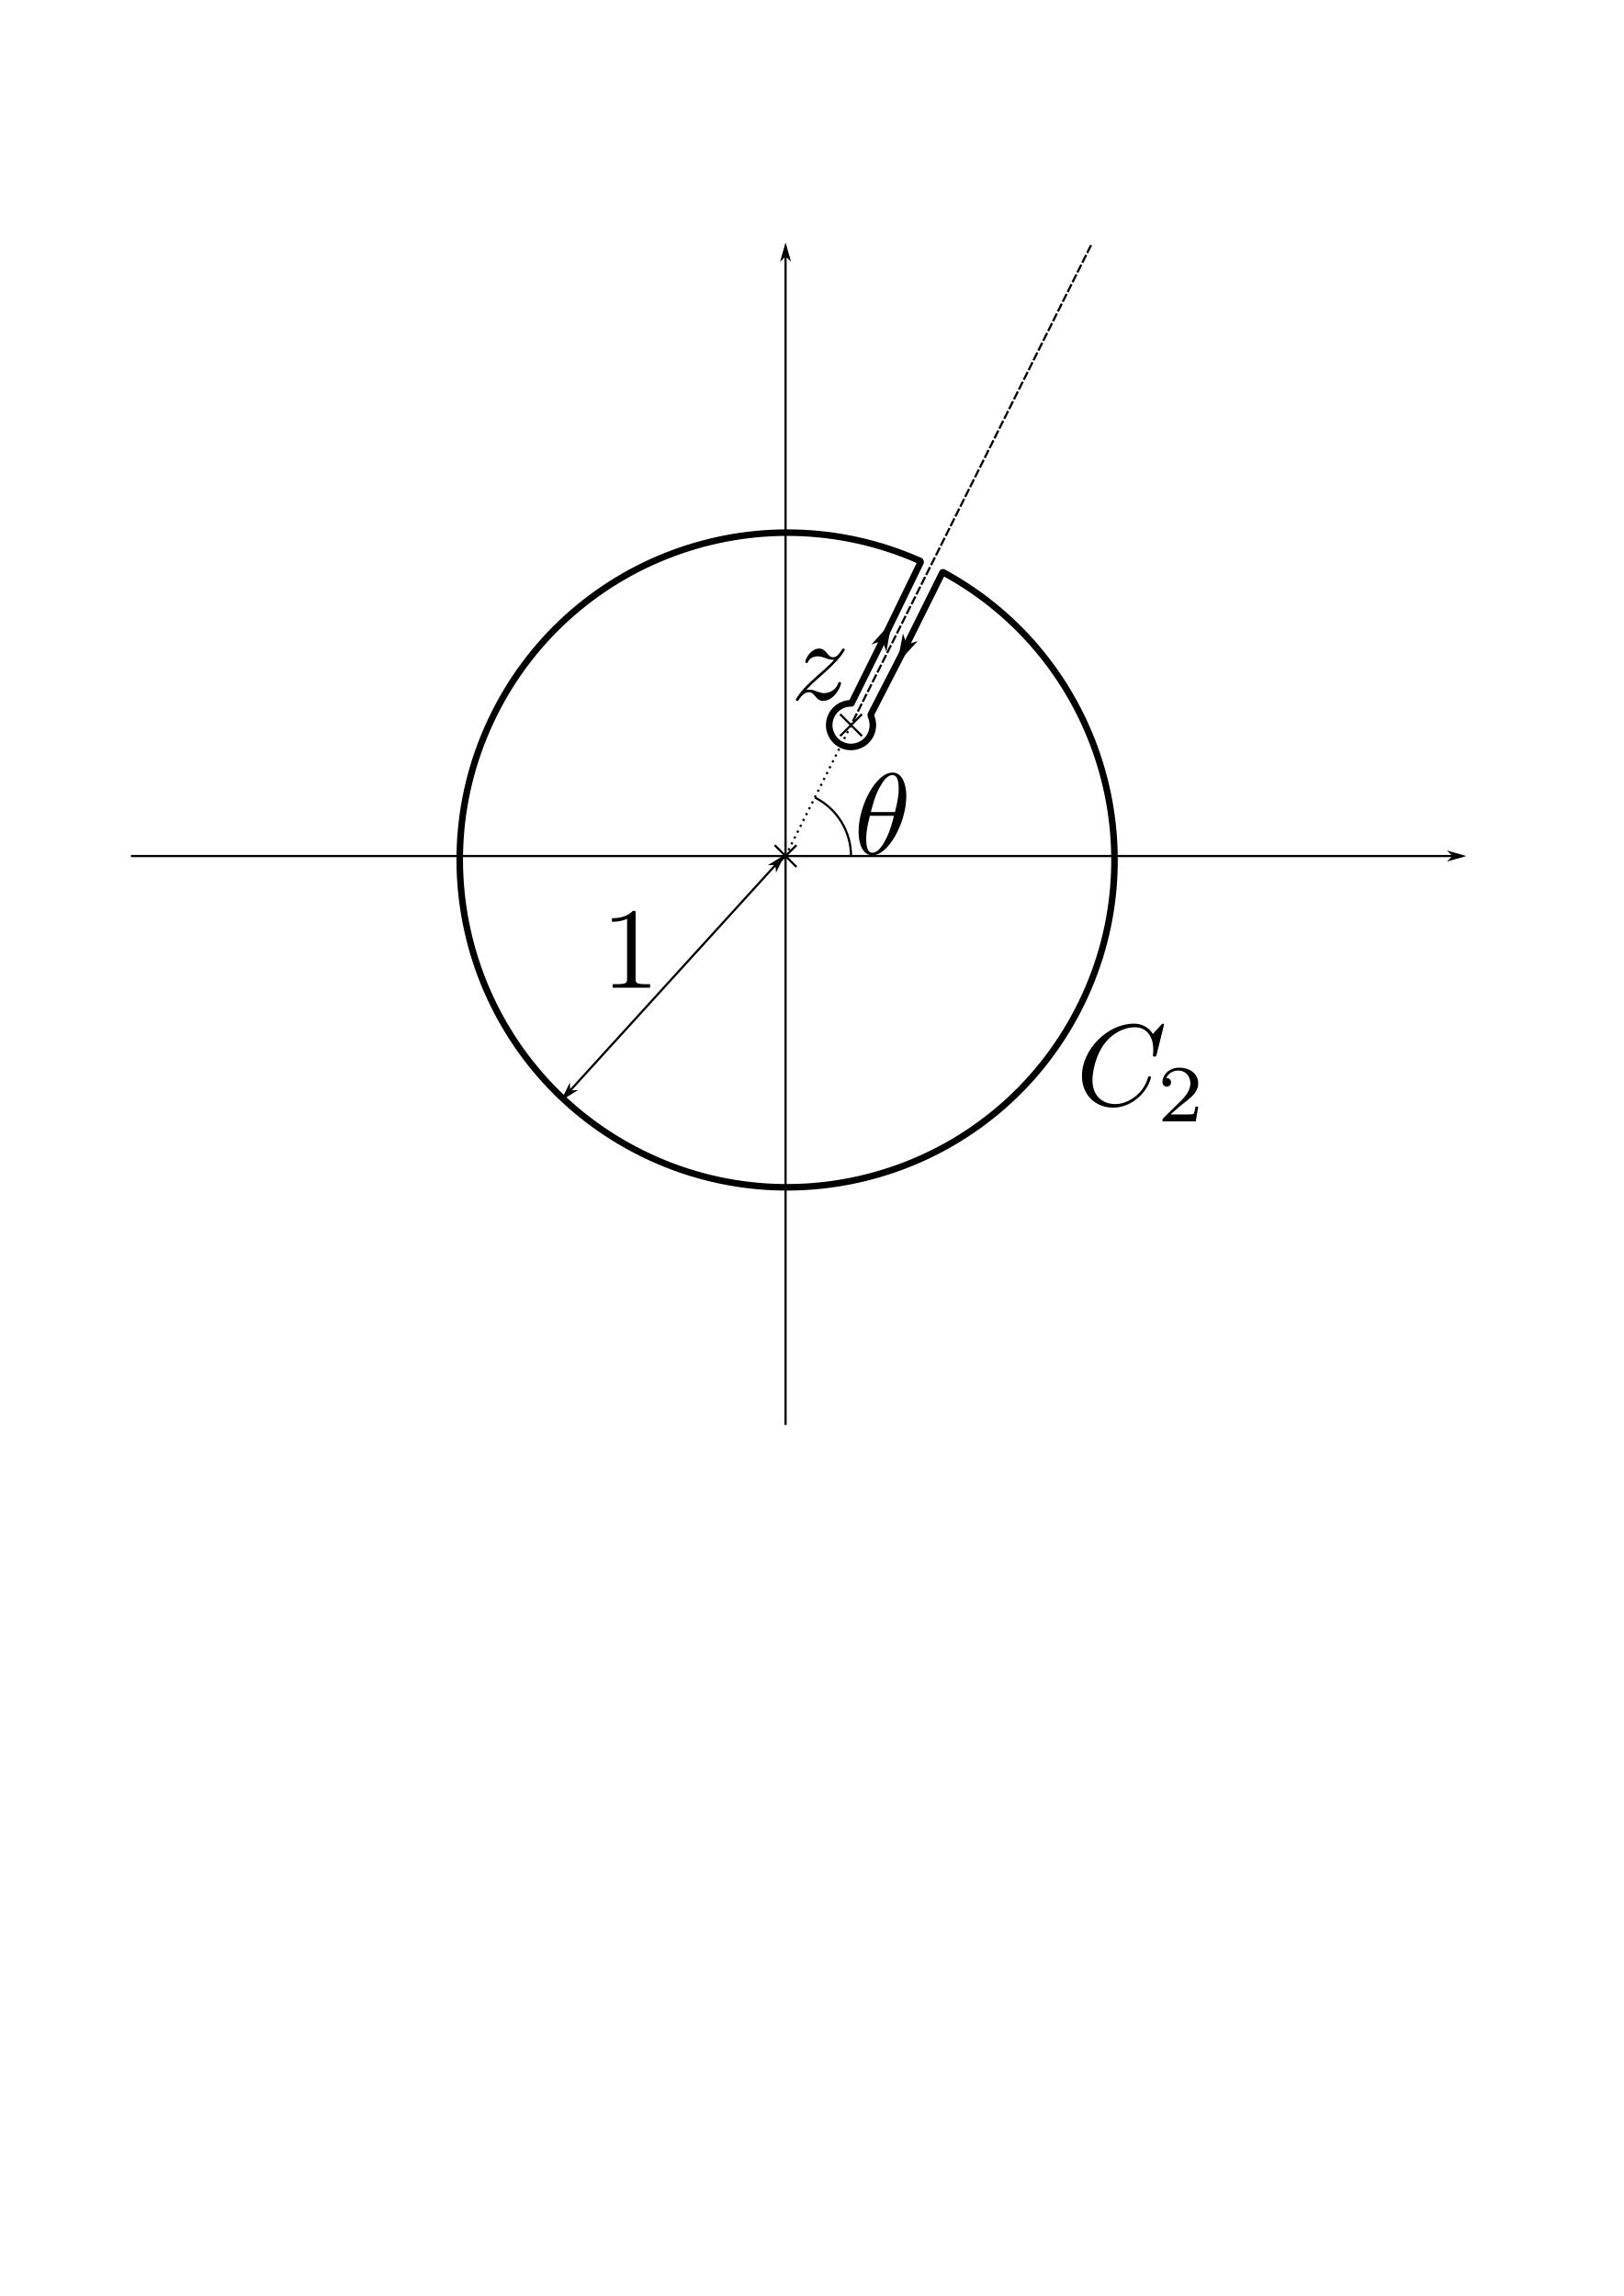
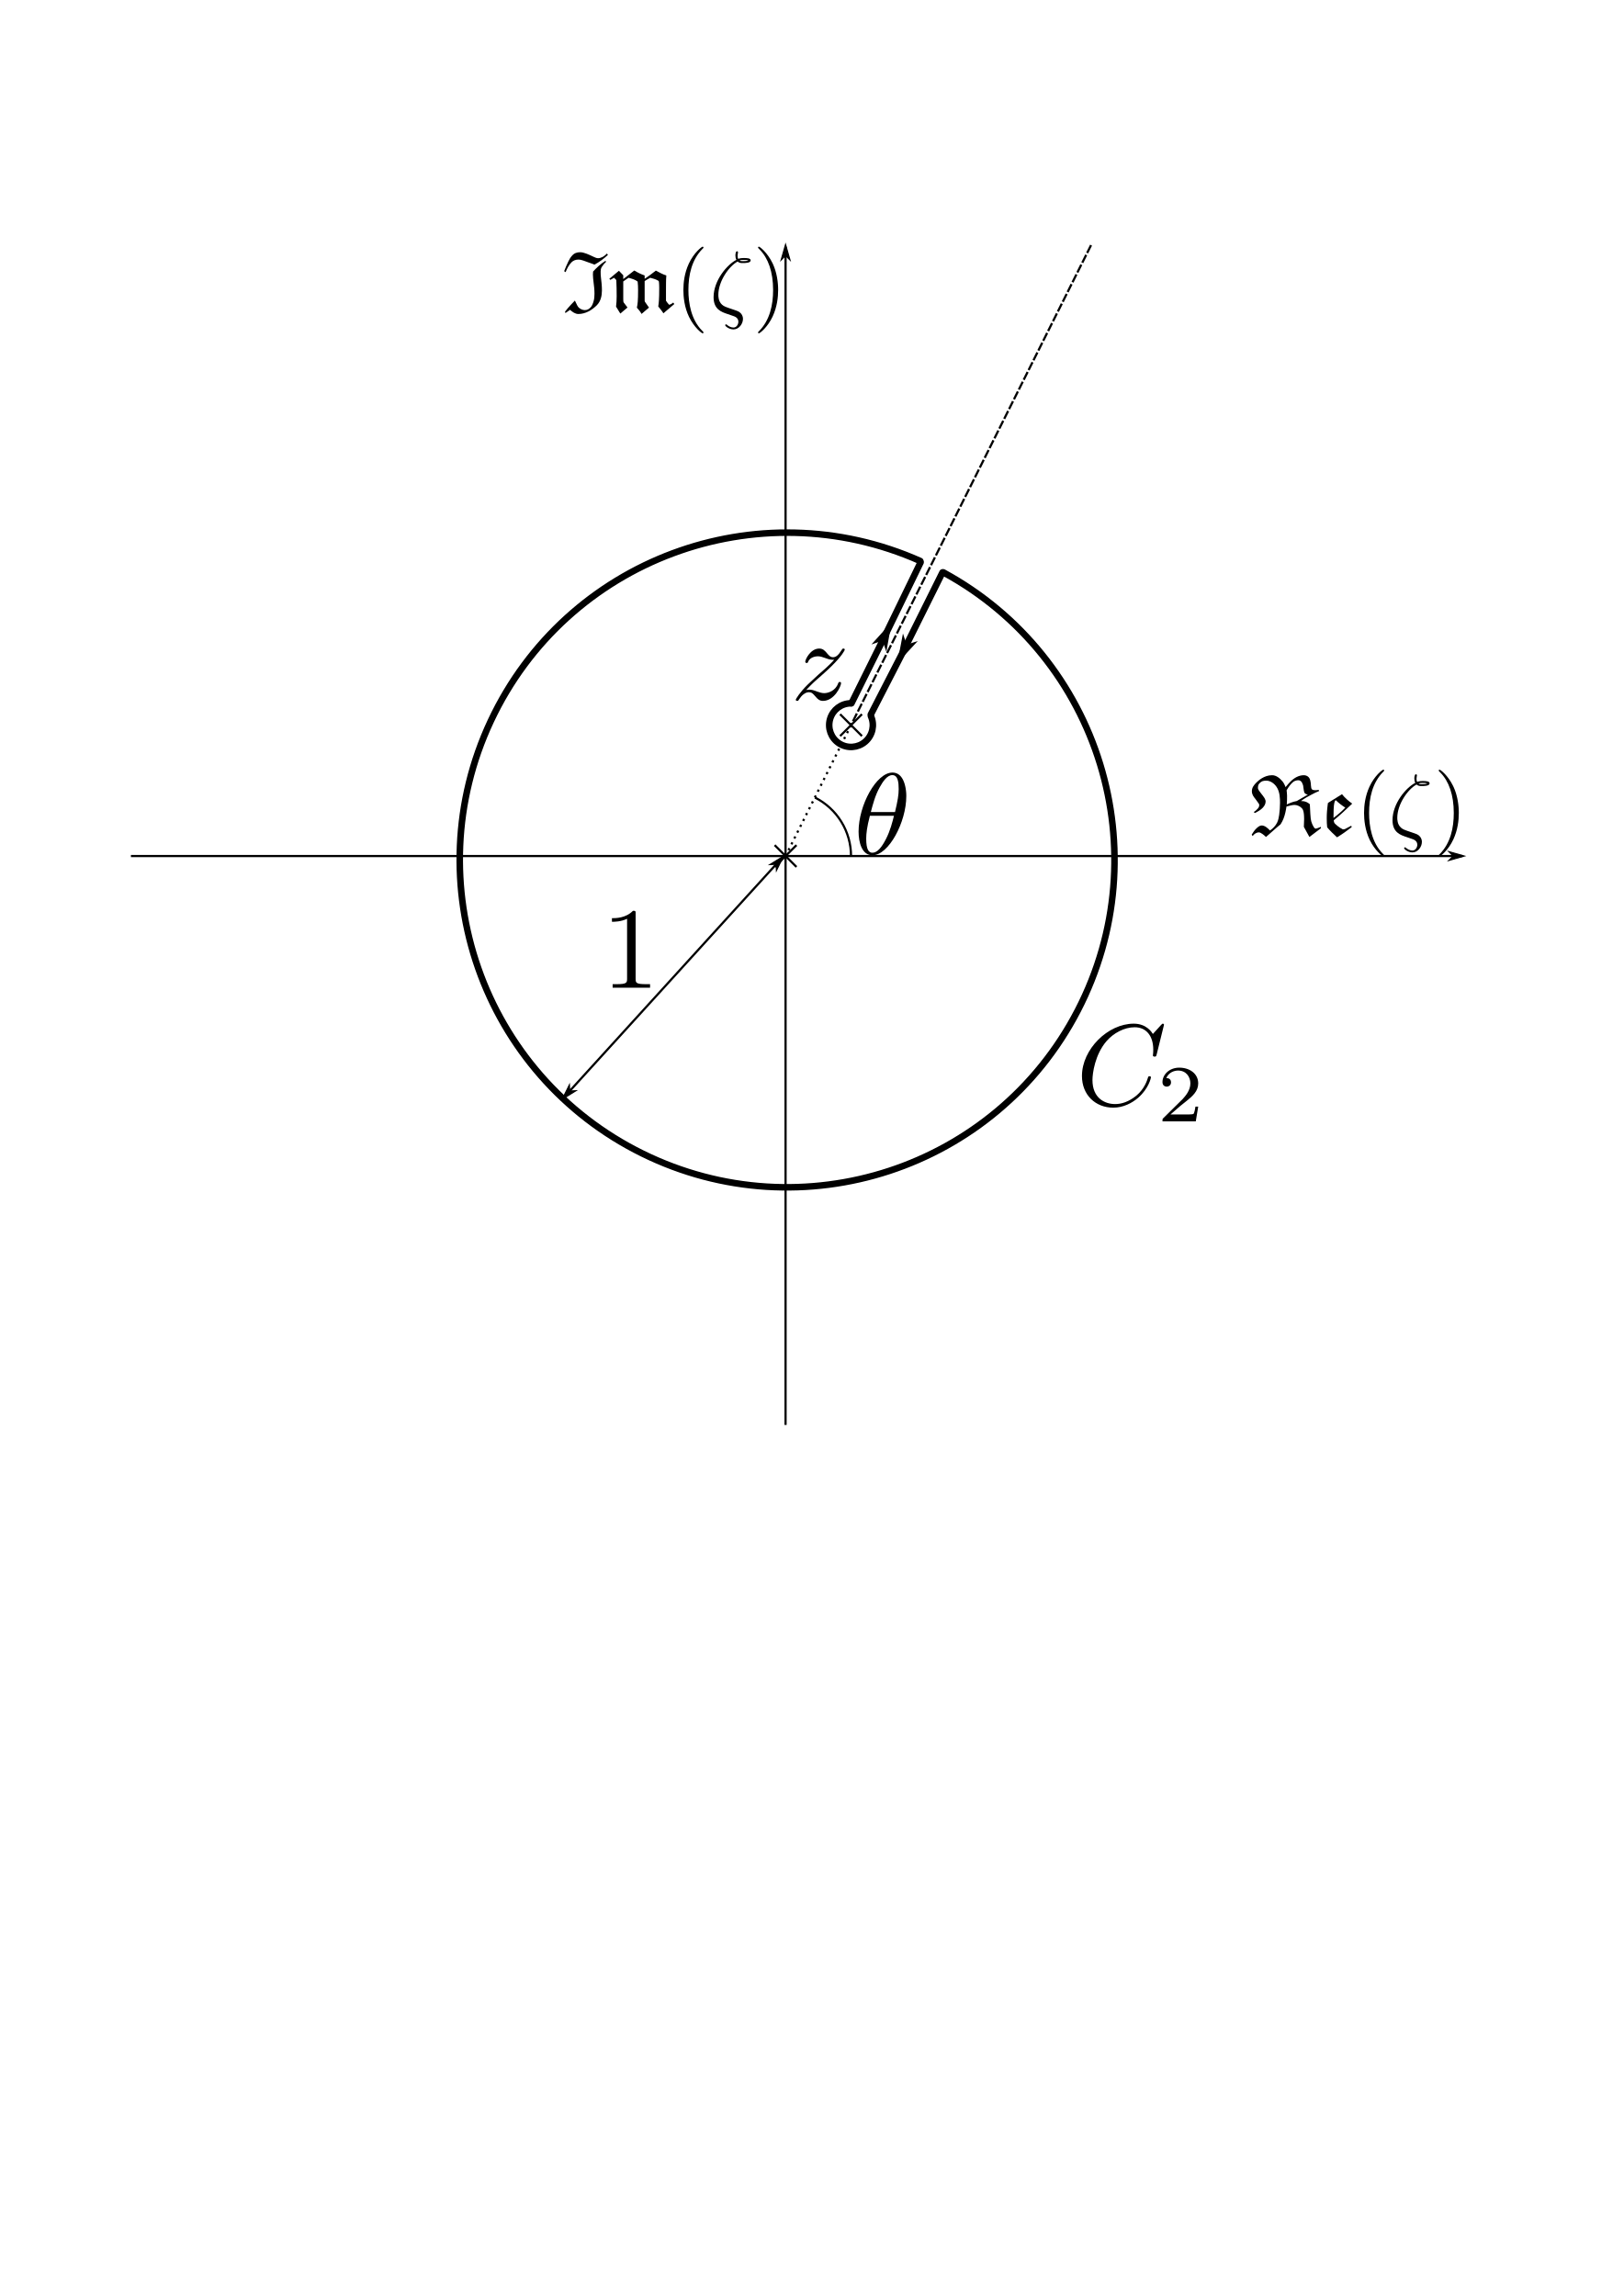
<svg xmlns="http://www.w3.org/2000/svg" width="744.094" height="1052.362" id="svg2" version="1.1">
  <defs id="defs4">
    <marker orient="auto" refY="0.0" refX="0.0" id="Arrow1Sstart" style="overflow:visible">
      <path id="path3831" d="M 0.0,0.0 L 5.0,-5.0 L -12.5,0.0 L 5.0,5.0 L 0.0,0.0 z " style="fill-rule:evenodd;stroke:#000000;stroke-width:1.0pt;marker-start:none" transform="scale(0.2) translate(6,0)" />
    </marker>
    <marker orient="auto" refY="0.0" refX="0.0" id="Arrow2Mend" style="overflow:visible;">
      <path id="path3846" style="font-size:12.0;fill-rule:evenodd;stroke-width:0.625;stroke-linejoin:round;" d="M 8.719,4.034 L -2.207,0.016 L 8.719,-4.002 C 6.973,-1.63 6.983,1.616 8.719,4.034 z " transform="scale(0.6) rotate(180) translate(0,0)" />
    </marker>
    <marker orient="auto" refY="0.0" refX="0.0" id="Arrow1Mend" style="overflow:visible;">
      <path id="path3828" d="M 0.0,0.0 L 5.0,-5.0 L -12.5,0.0 L 5.0,5.0 L 0.0,0.0 z " style="fill-rule:evenodd;stroke:#000000;stroke-width:1.0pt;marker-start:none;" transform="scale(0.4) rotate(180) translate(10,0)" />
    </marker>
    <marker orient="auto" refY="0.0" refX="0.0" id="Arrow1Send" style="overflow:visible;">
      <path id="path3834" d="M 0.0,0.0 L 5.0,-5.0 L -12.5,0.0 L 5.0,5.0 L 0.0,0.0 z " style="fill-rule:evenodd;stroke:#000000;stroke-width:1.0pt;marker-start:none;" transform="scale(0.2) rotate(180) translate(6,0)" />
    </marker>
    <marker style="overflow:visible" id="Arrow1Mstart" refX="0.0" refY="0.0" orient="auto">
      <path transform="scale(0.4) translate(10,0)" style="fill-rule:evenodd;stroke:#000000;stroke-width:1.0pt;marker-start:none" d="M 0.0,0.0 L 5.0,-5.0 L -12.5,0.0 L 5.0,5.0 L 0.0,0.0 z " id="path3685" />
    </marker>
    <marker style="overflow:visible" id="Arrow2Mstart" refX="0.0" refY="0.0" orient="auto">
      <path transform="scale(0.6) translate(0,0)" d="M 8.719,4.034 L -2.207,0.016 L 8.719,-4.002 C 6.973,-1.63 6.983,1.616 8.719,4.034 z " style="font-size:12.0;fill-rule:evenodd;stroke-width:0.625;stroke-linejoin:round" id="path3703" />
    </marker>
    <marker style="overflow:visible" id="Arrow1Lstart" refX="0.0" refY="0.0" orient="auto">
      <path transform="scale(0.8) translate(12.5,0)" style="fill-rule:evenodd;stroke:#000000;stroke-width:1.0pt;marker-start:none" d="M 0.0,0.0 L 5.0,-5.0 L -12.5,0.0 L 5.0,5.0 L 0.0,0.0 z " id="path3679" />
    </marker>
  </defs>
  <g id="layer1">
    <path id="path2818" d="m 360,653.112 0,-540" style="fill:none;stroke:#000000;stroke-width:1px;stroke-linecap:butt;stroke-linejoin:miter;stroke-opacity:1;marker-end:url(#Arrow1Mend)" />
    <path id="path2820" d="m 60,392.362 610,0" style="fill:none;stroke:#000000;stroke-width:1px;stroke-linecap:butt;stroke-linejoin:miter;stroke-opacity:1;marker-end:url(#Arrow1Mend)" />
    <g transform="translate(205,55)" id="g2866">
      <path style="fill:none;stroke:#000000;stroke-width:1px;stroke-linecap:butt;stroke-linejoin:miter;stroke-opacity:1" d="m 180,272.362 10,10" id="path2862" />
      <path style="fill:none;stroke:#000000;stroke-width:1px;stroke-linecap:butt;stroke-linejoin:miter;stroke-opacity:1" d="m 180,282.362 10,-10" id="path2864" />
    </g>
    <g id="g2866-0" transform="translate(175,115)">
      <path style="fill:none;stroke:#000000;stroke-width:1px;stroke-linecap:butt;stroke-linejoin:miter;stroke-opacity:1" d="m 180,272.362 10,10" id="path2862-9" />
      <path style="fill:none;stroke:#000000;stroke-width:1px;stroke-linecap:butt;stroke-linejoin:miter;stroke-opacity:1" d="m 180,282.362 10,-10" id="path2864-4" />
    </g>
    <path transform="matrix(0.7255952,-0.6881218,0.6881218,0.7255952,-170.4869,357.1963)" d="m 502.657,346.004 a 150,150 0 1 1 -4.094,-11.091" id="path3672" style="fill:none;stroke:#000000;stroke-width:3;stroke-linecap:round;stroke-miterlimit:4;stroke-opacity:1;stroke-dasharray:none;stroke-dashoffset:0;marker-start:none;marker-mid:url(#Arrow1Mstart)" />
    <path d="m 373.464,365.553 a 30,30 0 0 1 16.536,26.9" id="path3674" style="fill:none;stroke:#000000;stroke-width:1;stroke-miterlimit:4;stroke-opacity:1;stroke-dasharray:none;stroke-dashoffset:0" />
    <g transform="translate(92.53858,33.73423)" id="g2858">
      <g style="font-style:normal;font-variant:normal;font-weight:normal;font-stretch:normal;letter-spacing:normal;word-spacing:normal;text-anchor:start;fill:none;stroke:#000000;stroke-linecap:butt;stroke-linejoin:miter;stroke-miterlimit:10.433;stroke-opacity:1;stroke-dasharray:none;stroke-dashoffset:0" word-spacing="normal" letter-spacing="normal" font-size-adjust="none" font-stretch="normal" font-weight="normal" font-variant="normal" font-style="normal" stroke-miterlimit="10.433" xml:space="preserve" transform="matrix(1.062992,0,0,-1.062992,-186.0236,789.2717)" id="content">
        <path style="fill:#000000;stroke-width:0" id="path2861" d="m 478.66,430.91 0,0.31 -0.01,0.34 -0.01,0.36 -0.02,0.37 -0.03,0.38 -0.04,0.4 -0.05,0.41 -0.06,0.41 -0.06,0.42 -0.08,0.42 -0.09,0.43 -0.1,0.42 -0.11,0.43 -0.13,0.42 -0.13,0.41 -0.16,0.4 -0.17,0.4 -0.18,0.39 -0.2,0.37 -0.22,0.35 -0.23,0.34 -0.25,0.32 -0.27,0.3 -0.29,0.27 -0.31,0.25 -0.17,0.12 -0.16,0.11 -0.18,0.1 -0.17,0.09 -0.19,0.09 -0.19,0.07 -0.19,0.07 -0.2,0.06 -0.21,0.06 -0.21,0.04 -0.21,0.03 -0.23,0.03 -0.23,0.01 -0.23,0.01 -0.05,-1.1 c 2.44,0 2.74,-3.18 2.74,-6.02 0,-2.45 -0.4,-4.99 -1.59,-9.92 h -10.42 c 0.85,3.19 1.84,7.17 3.84,10.71 1.34,2.44 3.18,5.23 5.43,5.23 l 0.05,1.1 c -6.93,0 -14.6,-14.05 -14.6,-25.46 0,-4.68 1.45,-10.21 5.98,-10.21 v 1.1 c -1.64,0 -2.69,1.44 -2.69,6.08 0,2.09 0.3,4.98 1.59,9.86 h 10.37 c -0.55,-2.29 -1.6,-6.53 -3.49,-10.11 -1.74,-3.39 -3.64,-5.83 -5.78,-5.83 v -1.1 c 7.02,0 14.59,14.3 14.59,25.46 z" />
      </g>
    </g>
    <g transform="translate(63.70867,-37.0298)" id="g2919">
      <g style="font-style:normal;font-variant:normal;font-weight:normal;font-stretch:normal;letter-spacing:normal;word-spacing:normal;text-anchor:start;fill:none;stroke:#000000;stroke-linecap:butt;stroke-linejoin:miter;stroke-miterlimit:10.433;stroke-opacity:1;stroke-dasharray:none;stroke-dashoffset:0" id="g2921" transform="matrix(1.062992,0,0,-1.062992,-186.0236,789.2717)" xml:space="preserve" stroke-miterlimit="10.433" font-style="normal" font-variant="normal" font-weight="normal" font-stretch="normal" font-size-adjust="none" letter-spacing="normal" word-spacing="normal">
        <path style="fill:#000000;stroke-width:0" d="m 462.63,410.13 0.24,0.27 0.25,0.26 0.23,0.24 0.23,0.24 0.22,0.23 0.22,0.23 0.21,0.21 0.2,0.21 0.2,0.2 0.2,0.2 0.19,0.19 0.19,0.18 0.18,0.18 0.18,0.18 0.36,0.33 0.34,0.32 0.33,0.3 0.33,0.29 0.32,0.29 0.64,0.56 0.33,0.29 0.33,0.28 c 0,0.05 3.09,2.69 4.88,4.49 4.74,4.63 5.83,7.02 5.83,7.22 0,0.5 -0.45,0.5 -0.55,0.5 -0.34,0 -0.5,-0.1 -0.74,-0.55 -1.5,-2.39 -2.54,-3.19 -3.74,-3.19 -1.19,0 -1.79,0.75 -2.54,1.6 -0.94,1.14 -1.79,2.14 -3.44,2.14 -3.73,0 -6.02,-4.64 -6.02,-5.68 0,-0.25 0.15,-0.55 0.59,-0.55 0.45,0 0.55,0.25 0.65,0.55 0.95,2.29 3.84,2.34 4.24,2.34 1.04,0 1.99,-0.35 3.13,-0.75 2,-0.75 2.55,-0.75 3.84,-0.75 -1.79,-2.14 -5.98,-5.72 -6.92,-6.52 l -4.49,-4.18 c -3.38,-3.34 -5.13,-6.18 -5.13,-6.53 0,-0.5 0.5,-0.5 0.6,-0.5 0.4,0 0.5,0.1 0.8,0.65 1.14,1.74 2.64,3.09 4.23,3.09 1.15,0 1.64,-0.45 2.89,-1.89 0.85,-1.05 1.74,-1.85 3.19,-1.85 4.93,0 7.82,6.33 7.82,7.68 0,0.24 -0.2,0.49 -0.6,0.49 -0.45,0 -0.55,-0.3 -0.69,-0.65 -1.15,-3.24 -4.34,-4.18 -5.99,-4.18 -0.99,0 -1.89,0.3 -2.93,0.65 -1.7,0.65 -2.44,0.85 -3.49,0.85 -0.1,0 -0.9,0 -1.34,-0.16 z" id="path2923" />
      </g>
    </g>
    <g id="g2987" transform="translate(194.4807,148.8241)">
      <g id="g7826">
        <g id="g7828" transform="matrix(1.062992,0,0,-1.062992,-186.0236,789.2717)" xml:space="preserve" stroke="black" stroke-linecap="butt" stroke-linejoin="miter" stroke-miterlimit="10.433" stroke-dasharray="none" stroke-dashoffset="0" stroke-opacity="1" fill="none" fill-rule="evenodd" fill-opacity="1" font-style="normal" font-variant="normal" font-weight="normal" font-stretch="normal" font-size-adjust="none" letter-spacing="normal" word-spacing="normal" text-anchor="start">
          <path d="M493.86,440.62 L493.86,440.64 L493.86,440.65 L493.86,440.67 L493.85,440.69 L493.85,440.7 L493.85,440.72 L493.84,440.74 L493.84,440.76 L493.83,440.78 L493.82,440.8 L493.81,440.82 L493.8,440.84 L493.79,440.86 L493.78,440.88 L493.77,440.9 L493.75,440.92 L493.74,440.94 L493.72,440.96 L493.7,440.98 L493.68,441 L493.66,441.02 L493.64,441.03 L493.61,441.05 L493.58,441.06 L493.56,441.07 L493.54,441.08 L493.53,441.08 L493.51,441.09 L493.49,441.09 L493.48,441.1 L493.46,441.1 L493.44,441.11 L493.43,441.11 L493.41,441.11 L493.39,441.11 L493.37,441.11 L493.35,441.12 L493.33,441.12 L493.31,441.12 C493.16,441.12,493.11,441.07,492.56,440.52 L489.07,436.68 C488.63,437.38,486.34,441.12,480.81,441.12 C469.7,441.12,458.49,430.11,458.49,418.55 C458.49,410.33,464.37,404.9,471.99,404.9 C476.32,404.9,480.11,406.9,482.75,409.19 C487.38,413.27,488.23,417.8,488.23,417.96 C488.23,418.45,487.73,418.45,487.63,418.45 C487.33,418.45,487.08,418.36,486.98,417.96 C486.54,416.51,485.39,412.97,481.95,410.09 C478.52,407.3,475.38,406.45,472.79,406.45 C468.3,406.45,463.02,409.04,463.02,416.81 C463.02,419.65,464.07,427.72,469.05,433.55 C472.09,437.08,476.77,439.57,481.21,439.57 C486.29,439.57,489.23,435.74,489.23,429.96 C489.23,427.97,489.07,427.92,489.07,427.42 C489.07,426.92,489.63,426.92,489.82,426.92 C490.47,426.92,490.47,427.02,490.72,427.92 Z " stroke-width="0" fill="black" id="path7830" />
          <path d="M508.61,405.35 H507.42 C507.32,404.58,506.97,402.52,506.52,402.17 C506.24,401.96,503.55,401.96,503.07,401.96 H496.65 C500.31,405.21,501.53,406.18,503.62,407.82 C506.2,409.88,508.61,412.04,508.61,415.36 C508.61,419.57,504.91,422.15,500.45,422.15 C496.13,422.15,493.2,419.12,493.2,415.91 C493.2,414.13,494.7,413.96,495.04,413.96 C495.88,413.96,496.89,414.55,496.89,415.81 C496.89,416.43,496.65,417.66,494.84,417.66 C495.92,420.13,498.29,420.9,499.93,420.9 C503.41,420.9,505.23,418.18,505.23,415.36 C505.23,412.32,503.07,409.91,501.95,408.66 L493.55,400.36 C493.2,400.05,493.2,399.98,493.2,399 H507.56 Z " stroke-width="0" fill="black" id="path7832" />
        </g>
      </g>
      <path transform="translate(-194.4807,-148.8241)" id="path3026" d="M 258.373,503.035 358.388,393.17" style="fill:none;stroke:#000000;stroke-width:1px;stroke-linecap:butt;stroke-linejoin:miter;stroke-opacity:1;marker-start:url(#Arrow1Mstart);marker-end:url(#Arrow1Mend)" />
      <g id="g4465" transform="translate(-217.4577,-53.79615)">
        <g word-spacing="normal" letter-spacing="normal" font-size-adjust="none" font-stretch="normal" font-weight="normal" font-variant="normal" font-style="normal" stroke-miterlimit="10.433" xml:space="preserve" transform="matrix(1.062992,0,0,-1.062992,-186.0236,789.2717)" id="g4467" style="font-style:normal;font-variant:normal;font-weight:normal;font-stretch:normal;letter-spacing:normal;word-spacing:normal;text-anchor:start;fill:none;stroke:#000000;stroke-linecap:butt;stroke-linejoin:miter;stroke-miterlimit:10.433;stroke-opacity:1;stroke-dasharray:none;stroke-dashoffset:0">
          <path id="path4469" d="m 470.64,437.88 0,0.05 0,0.06 0,0.05 0,0.05 0,0.05 0,0.05 0,0.04 0,0.05 0,0.04 0,0.04 0,0.04 0,0.04 0,0.04 -0.01,0.04 0,0.03 0,0.04 -0.01,0.03 0,0.03 -0.01,0.06 -0.01,0.05 -0.02,0.05 -0.01,0.05 -0.02,0.04 -0.02,0.04 -0.03,0.04 -0.03,0.03 -0.03,0.02 -0.03,0.03 -0.04,0.02 -0.05,0.02 -0.02,0.01 -0.03,0.01 -0.02,0 -0.03,0.01 -0.03,0.01 -0.03,0 -0.03,0.01 -0.03,0 -0.03,0.01 -0.04,0 -0.04,0 -0.03,0 -0.04,0.01 -0.04,0 -0.04,0 -0.05,0 -0.04,0 -0.05,0 -0.05,0.01 -0.05,0 -0.05,0 -0.05,0 c -3.09,-3.19 -7.47,-3.19 -9.07,-3.19 v -1.55 c 1,0 3.94,0 6.53,1.3 v -25.81 c 0,-1.79 -0.15,-2.39 -4.63,-2.39 h -1.6 V 406 h 16.14 v 1.54 h -1.59 c -4.49,0 -4.64,0.55 -4.64,2.39 z" style="fill:#000000;stroke-width:0" />
        </g>
      </g>
+       <g transform="matrix(0.75,0,0,0.75,154.035,-34.53774)" id="g3186">
+         <g style="font-style:normal;font-variant:normal;font-weight:normal;font-stretch:normal;letter-spacing:normal;word-spacing:normal;text-anchor:start;fill:none;stroke:#000000;stroke-linecap:butt;stroke-linejoin:miter;stroke-miterlimit:10.433;stroke-opacity:1;stroke-dasharray:none;stroke-dashoffset:0" id="g3188" transform="matrix(1.062992,0,0,-1.062992,-186.0236,789.2717)" xml:space="preserve" stroke-miterlimit="10.433" font-style="normal" font-variant="normal" font-weight="normal" font-stretch="normal" font-size-adjust="none" letter-spacing="normal" word-spacing="normal">
+           <path style="fill:#000000;stroke-width:0" d="m 476.82,433.3 -0.09,0.23 -0.08,0.23 -0.1,0.23 -0.09,0.23 -0.1,0.22 -0.11,0.22 -0.1,0.22 -0.11,0.22 -0.12,0.21 -0.11,0.2 -0.12,0.2 -0.13,0.2 -0.13,0.19 -0.13,0.19 -0.13,0.18 -0.14,0.17 c -1.49,1.84 -3.64,3.53 -5.93,3.53 -4.63,0 -7.92,-3.09 -9.12,-4.28 -1.39,-1.4 -2.53,-2.89 -2.53,-4.88 0,-1.9 0.89,-3.09 2.04,-4.49 0.49,-0.64 1.09,-1.49 1.54,-2.14 0.3,-0.4 0.65,-0.84 0.65,-1.34 0,-0.75 -0.25,-1.35 -0.75,-1.95 -0.64,-0.79 -1.54,-1.59 -2.44,-2.09 l 0.75,-0.55 c 1.59,0.8 3.44,1.85 4.53,3.09 0.9,1 1.59,2.14 1.59,3.59 0,0.5 -0.34,1.34 -0.64,1.89 -0.5,0.85 -1.45,1.99 -1.99,2.69 -0.75,0.85 -1.8,2.39 -1.8,2.99 0,1.1 0.1,2.09 0.9,2.84 1.14,1.14 1.94,1.5 3.93,1.5 2.35,0 4.59,-1.65 5.88,-3.59 1.95,-2.84 1.99,-6.83 1.99,-9.17 0,-2.34 -0.2,-4.63 -0.49,-6.92 -0.25,-1.55 -0.5,-3.09 -1.2,-4.48 -0.95,-1.9 -2.34,-3.29 -4.08,-4.49 -0.7,0.75 -1.4,1.4 -2.3,2.04 -0.69,0.5 -1.79,0.85 -2.39,0.85 -1.14,0 -1.99,-0.7 -2.79,-1.39 -1.34,-1.15 -2.24,-2.64 -3.04,-3.89 l 0.55,-0.8 c 0.9,1.2 2.09,2.1 3.64,2.1 1.04,0 2.94,-1.55 4.03,-2.64 2.74,2.29 5.58,5.03 8.37,7.27 1.45,2.19 2.2,4.33 2.79,6.87 0.25,1.1 0.45,2.24 0.6,3.34 l 0.2,1.2 c 0.15,1.69 0.15,3.48 0.15,5.12 0,0.65 -0.2,2.79 -0.25,3.04 1.1,1.9 2.04,3.19 3.29,4.39 0.84,0.9 2.19,1.39 3.43,1.39 0.9,0 1.7,-0.55 2.1,-1.34 0.44,-0.8 0.74,-1.7 0.8,-2.64 0.09,-1.25 0.44,-3.09 0.79,-3.44 0.5,-0.5 1.2,-0.75 1.84,-0.8 l -6.42,-3.73 c -2.24,-0.35 -4.68,-1.45 -5.73,-1.99 h 0 l -0.2,-1.2 c 1.34,0.4 3.44,0.95 4.58,0.95 1.45,0 3.09,-0.7 4.14,-1.75 0.6,-0.59 1.44,-1.54 1.44,-6.42 0,-1.45 -0.1,-2.89 -0.15,-4.44 l 3.19,-5.82 6.62,5.03 v 0.79 c -0.99,-0.39 -2.68,-1.04 -2.93,-1.04 -0.6,0 -0.95,0.6 -1.3,1.09 -0.6,1 -1,2.04 -1.34,3.14 -0.45,1.35 -0.65,6.53 -0.8,9.81 -1.3,1.1 -2.54,1.85 -5.08,1.85 1.74,1.39 4.38,2.84 6.13,3.73 1.34,0.7 2.88,1.5 4.33,2.05 l -0.35,0.64 c -0.6,-0.1 -1.25,-0.2 -1.89,-0.2 -1.95,0 -2.2,0.7 -2.34,1.4 -0.2,0.85 -0.15,1.69 -0.25,2.49 -0.15,1.2 -0.35,2.54 -1.1,3.44 -0.7,0.84 -1.79,1.29 -2.89,1.29 -2.99,0 -5.63,-1.59 -7.72,-3.69 -0.9,-0.89 -1.79,-1.94 -2.59,-2.93 z" id="path3190" />
+           <path style="fill:#000000;stroke-width:0" d="m 501.18,424.23 -0.16,-1.1 -0.13,-1.1 -0.12,-1.11 -0.1,-1.1 -0.08,-1.11 -0.06,-1.11 -0.03,-1.12 -0.01,-1.12 c 0,-1.69 0.05,-3.43 0.24,-5.13 1.7,-2.09 3.69,-3.93 5.68,-5.77 2.95,1.79 5.74,3.78 8.42,5.87 l -0.24,0.8 -3.69,-1.94 c -0.25,-0.1 -0.95,-0.1 -1.15,-0.15 -1.99,0.89 -4.83,3.24 -4.98,3.93 -0.15,0.4 -0.25,0.85 -0.25,1.3 l -0.15,1.34 c 0,2.64 0.05,7.18 0.5,8.77 0.1,0.3 0.4,1.4 0.8,1.4 0.05,0 0.1,0 0.1,-0.05 1.59,-1.55 3.48,-2.99 5.38,-4.19 -1.9,-2.04 -4.49,-4.23 -6.78,-5.93 h 0 l 0.15,-1.34 c 2.89,2.29 7.18,6.28 10.61,9.56 -2.19,1.55 -4.23,3.34 -5.88,5.43 z" id="path3192" />
+           <path style="fill:#000000;stroke-width:0" d="m 533.49,394.04 0,0.03 0,0.03 -0.01,0.01 0,0.02 0,0.01 -0.01,0.02 0,0.02 -0.01,0.01 -0.01,0.02 -0.01,0.02 -0.01,0.03 -0.01,0.02 -0.02,0.02 -0.02,0.03 -0.02,0.03 -0.02,0.03 -0.03,0.03 -0.03,0.04 -0.01,0.02 -0.02,0.02 -0.02,0.02 -0.02,0.02 -0.02,0.02 -0.02,0.03 -0.02,0.02 -0.02,0.02 -0.02,0.03 -0.03,0.02 -0.02,0.03 -0.03,0.03 -0.02,0.03 -0.03,0.03 -0.03,0.03 -0.03,0.03 -0.03,0.03 -0.03,0.03 -0.04,0.04 -0.03,0.03 -0.04,0.04 -0.03,0.03 -0.04,0.04 -0.04,0.04 c -6.23,6.28 -7.82,15.69 -7.82,23.31 0,8.67 1.9,17.34 8.02,23.57 0.65,0.59 0.65,0.69 0.65,0.84 0,0.35 -0.2,0.5 -0.5,0.5 -0.5,0 -4.98,-3.39 -7.92,-9.72 -2.54,-5.47 -3.14,-11 -3.14,-15.19 0,-3.88 0.55,-9.91 3.29,-15.54 2.99,-6.12 7.27,-9.36 7.77,-9.36 0.3,0 0.5,0.15 0.5,0.49 z" id="path3194" />
+           <path style="fill:#000000;stroke-width:0" d="m 552.14,434.84 0.09,-0.08 0.08,-0.08 0.09,-0.07 0.09,-0.07 0.09,-0.06 0.09,-0.05 0.09,-0.06 0.09,-0.05 0.1,-0.04 0.09,-0.04 0.1,-0.04 0.09,-0.04 0.1,-0.03 0.1,-0.03 0.09,-0.02 0.1,-0.02 0.1,-0.02 0.1,-0.02 0.2,-0.03 0.19,-0.02 0.2,-0.01 0.2,-0.01 0.19,0 0.19,0 0.19,0 0.05,1.09 c -1.05,0 -1.4,0 -1.95,0.35 h 0 c 0.75,0.35 1.65,0.35 2.3,0.35 1.64,0 1.84,-0.05 2.74,-0.3 -0.4,-0.15 -0.9,-0.4 -3.09,-0.4 l -0.05,-1.09 c 1.24,0 4.43,0 4.43,1.54 0,1.24 -1.99,1.35 -3.98,1.35 -0.55,0 -1.9,0 -3.19,-0.5 -0.25,0.59 -0.35,0.84 -0.35,1.89 0,0.7 0.25,1.74 0.25,1.84 0,0.4 -0.25,0.65 -0.6,0.65 -0.9,0 -0.9,-2.29 -0.9,-2.44 0,-0.85 0.15,-1.74 0.55,-2.49 -5.23,-2.64 -13.1,-11.81 -13.1,-21.47 0,-7.02 4.53,-8.52 8.12,-9.71 1.5,-0.55 1.59,-0.55 3.04,-1.05 1.05,-0.35 3.09,-1.05 3.09,-3.39 0,-1.34 -0.95,-3.29 -2.79,-3.29 -1.3,0 -2.64,0.6 -3.69,1.5 -0.34,0.3 -0.4,0.35 -0.59,0.35 -0.25,0 -0.5,-0.2 -0.5,-0.55 0,-0.5 2.14,-2.39 4.78,-2.39 3.09,0 5.43,3.19 5.43,6.03 0,1.89 -0.95,2.93 -1.35,3.33 -0.85,0.95 -1.79,1.25 -4.73,2.24 -3.98,1.35 -4.78,1.6 -5.97,2.65 -2.1,1.89 -2.1,4.73 -2.1,5.67 0,7.72 6.08,16.44 11.11,19.13 z" id="path3196" />
+           <path style="fill:#000000;stroke-width:0" d="m 576.4,418.45 -0.01,0.37 0,0.39 -0.01,0.39 -0.01,0.41 -0.04,0.84 -0.06,0.88 -0.09,0.92 -0.1,0.94 -0.14,0.98 -0.16,1 -0.2,1.02 -0.23,1.04 -0.27,1.05 -0.3,1.06 -0.35,1.06 -0.39,1.07 -0.22,0.53 -0.22,0.54 -0.24,0.53 -0.25,0.53 c -2.99,6.12 -7.27,9.36 -7.77,9.36 -0.3,0 -0.5,-0.2 -0.5,-0.5 0,-0.15 0,-0.25 0.94,-1.15 4.89,-4.92 7.73,-12.85 7.73,-23.26 0,-8.52 -1.85,-17.28 -8.02,-23.56 -0.65,-0.6 -0.65,-0.69 -0.65,-0.85 0,-0.29 0.2,-0.49 0.5,-0.49 0.5,0 4.98,3.38 7.92,9.71 2.54,5.48 3.14,11.01 3.14,15.19 z" id="path3198" />
+         </g>
+       </g>
+       <g id="g3310" transform="matrix(0.75,0,0,0.75,-161.085,-274.2485)">
+         <g word-spacing="normal" letter-spacing="normal" font-size-adjust="none" font-stretch="normal" font-weight="normal" font-variant="normal" font-style="normal" stroke-miterlimit="10.433" xml:space="preserve" transform="matrix(1.062992,0,0,-1.062992,-186.0236,789.2717)" id="g3312" style="font-style:normal;font-variant:normal;font-weight:normal;font-stretch:normal;letter-spacing:normal;word-spacing:normal;text-anchor:start;fill:none;stroke:#000000;stroke-linecap:butt;stroke-linejoin:miter;stroke-miterlimit:10.433;stroke-opacity:1;stroke-dasharray:none;stroke-dashoffset:0">
+           <path id="path3314" d="m 482,439.43 -0.14,-0.14 -0.14,-0.13 -0.15,-0.14 -0.15,-0.13 -0.15,-0.14 -0.16,-0.13 -0.16,-0.14 -0.16,-0.13 -0.17,-0.13 -0.17,-0.13 -0.18,-0.13 -0.18,-0.13 -0.19,-0.12 -0.19,-0.11 -0.19,-0.11 -0.21,-0.11 c -0.6,-0.34 -1.59,-0.65 -2.34,-0.65 -0.95,0 -1.79,0.4 -2.64,0.8 -2.49,1.2 -5.58,2.64 -7.67,2.64 -1.94,0 -3.44,-0.5 -4.73,-1.99 -0.85,-0.9 -1.6,-2.19 -2.14,-3.34 -0.8,-1.69 -1.75,-3.83 -2.4,-5.58 l 0.85,-0.55 c 0.7,1.9 1.89,4.19 3.34,5.63 1.05,1.1 2.49,1.6 3.98,1.6 1,0 1.9,-0.25 2.84,-0.55 1.45,-0.5 4.29,-1.55 6.43,-2.34 2.84,1.49 5.38,3.39 7.72,5.58 z" style="fill:#000000;stroke-width:0" />
+           <path id="path3316" d="m 458.14,405.2 2.64,1.85 c 1.35,-1.2 2.94,-2.39 4.78,-2.39 4.09,0 7.78,2.19 10.62,5.03 2.23,2.24 2.93,5.43 2.93,8.51 0,2.39 -0.25,5.14 -0.59,7.68 -0.11,0.54 -0.15,2.14 -0.15,3.23 0,0.9 0.15,1.7 0.59,2.5 0.7,1.14 1.65,2.28 2.65,3.18 l -0.6,0.35 c -2.55,-1.59 -4.99,-3.89 -6.98,-6.08 -0.05,-0.54 -0.1,-1.09 -0.1,-1.69 0,-1.39 0.2,-3.09 0.4,-4.73 0.25,-1.89 0.5,-3.94 0.5,-6.33 0,-1.49 -0.1,-2.99 -0.55,-4.43 -0.3,-1.1 -0.85,-2.59 -1.64,-3.39 -1,-0.99 -1.89,-1.59 -3.39,-1.59 -1.2,0 -2.59,0.6 -3.44,1.44 -0.65,0.65 -0.89,1.15 -2.24,4.04 -0.25,-0.2 -4.08,-4.19 -5.68,-6.38 z" style="fill:#000000;stroke-width:0" />
+           <path id="path3318" d="m 491.37,424.73 v 2.19 c 0,0.05 -1.64,1.74 -2.49,2.59 l -5.53,-4.63 0.6,-0.6 2.14,1.2 1.29,-1.3 c 0.15,-3.14 0.2,-6.22 0.2,-9.36 0,-1.94 -0.1,-3.94 -0.35,-5.93 l 2.45,-3.99 4.13,3.49 c -0.75,0.95 -2.19,2.84 -2.19,2.89 -0.25,0.3 -0.25,1.49 -0.25,2.29 v 9.81 l 3.04,2.1 c 1.69,-0.45 3.98,-1.1 5.23,-2.19 0.2,-1.65 0.25,-3.29 0.25,-4.93 0,-6.03 -0.25,-8.13 -0.7,-10.07 0.9,-0.99 2.04,-2.29 2.69,-3.59 l 4.28,3.64 c -0.79,1.05 -2.29,3.24 -2.29,3.29 -0.2,0.25 -0.2,0.7 -0.2,1.1 v 10.86 c 1.05,0.69 2.1,1.29 3.24,1.89 1.59,-0.4 3.19,-0.85 4.58,-1.69 0.3,-0.16 0.35,-0.45 0.4,-0.75 0.1,-0.9 0.15,-2.09 0.15,-3.39 0,-6.92 -0.25,-8.57 -0.55,-10.66 1,-1.25 2.44,-2.99 2.94,-3.94 l 6.28,5.33 -0.6,0.85 c -0.95,-0.8 -1.34,-0.94 -2.34,-1.3 -0.7,0.7 -1.3,1.55 -1.84,2.35 v 6.02 c 0.05,2.84 -0.05,5.68 0.2,8.52 -1.8,0.5 -4.09,1.75 -6.03,2.79 -2.05,-1.69 -4.24,-3.23 -6.43,-4.73 v 1.94 c -2.09,0.7 -4.08,1.7 -5.97,2.84 z" style="fill:#000000;stroke-width:0" />
+           <path id="path3320" d="m 537.49,394.04 0,0.03 0,0.03 -0.01,0.01 0,0.02 0,0.01 -0.01,0.02 0,0.02 -0.01,0.01 -0.01,0.02 -0.01,0.02 -0.01,0.03 -0.01,0.02 -0.02,0.02 -0.02,0.03 -0.02,0.03 -0.02,0.03 -0.03,0.03 -0.03,0.04 -0.01,0.02 -0.02,0.02 -0.02,0.02 -0.02,0.02 -0.02,0.02 -0.02,0.03 -0.02,0.02 -0.02,0.02 -0.02,0.03 -0.03,0.02 -0.02,0.03 -0.03,0.03 -0.02,0.03 -0.03,0.03 -0.03,0.03 -0.03,0.03 -0.03,0.03 -0.03,0.03 -0.04,0.04 -0.03,0.03 -0.04,0.04 -0.03,0.03 -0.04,0.04 -0.04,0.04 c -6.23,6.28 -7.82,15.69 -7.82,23.31 0,8.67 1.9,17.34 8.02,23.57 0.65,0.59 0.65,0.69 0.65,0.84 0,0.35 -0.2,0.5 -0.5,0.5 -0.5,0 -4.98,-3.39 -7.92,-9.72 -2.54,-5.47 -3.14,-11 -3.14,-15.19 0,-3.88 0.55,-9.91 3.29,-15.54 2.99,-6.12 7.27,-9.36 7.77,-9.36 0.3,0 0.5,0.15 0.5,0.49 z" style="fill:#000000;stroke-width:0" />
+           <path id="path3322" d="m 557.14,434.84 0.09,-0.08 0.08,-0.08 0.09,-0.07 0.09,-0.07 0.09,-0.06 0.09,-0.05 0.09,-0.06 0.09,-0.05 0.1,-0.04 0.09,-0.04 0.1,-0.04 0.09,-0.04 0.1,-0.03 0.1,-0.03 0.09,-0.02 0.1,-0.02 0.1,-0.02 0.1,-0.02 0.2,-0.03 0.19,-0.02 0.2,-0.01 0.2,-0.01 0.19,0 0.19,0 0.19,0 0.05,1.09 c -1.05,0 -1.4,0 -1.95,0.35 h 0 c 0.75,0.35 1.65,0.35 2.3,0.35 1.64,0 1.84,-0.05 2.74,-0.3 -0.4,-0.15 -0.9,-0.4 -3.09,-0.4 l -0.05,-1.09 c 1.24,0 4.43,0 4.43,1.54 0,1.24 -1.99,1.35 -3.98,1.35 -0.55,0 -1.9,0 -3.19,-0.5 -0.25,0.59 -0.35,0.84 -0.35,1.89 0,0.7 0.25,1.74 0.25,1.84 0,0.4 -0.25,0.65 -0.6,0.65 -0.9,0 -0.9,-2.29 -0.9,-2.44 0,-0.85 0.15,-1.74 0.55,-2.49 -5.23,-2.64 -13.1,-11.81 -13.1,-21.47 0,-7.02 4.53,-8.52 8.12,-9.71 1.5,-0.55 1.59,-0.55 3.04,-1.05 1.05,-0.35 3.09,-1.05 3.09,-3.39 0,-1.34 -0.95,-3.29 -2.79,-3.29 -1.3,0 -2.64,0.6 -3.69,1.5 -0.34,0.3 -0.4,0.35 -0.59,0.35 -0.25,0 -0.5,-0.2 -0.5,-0.55 0,-0.5 2.14,-2.39 4.78,-2.39 3.09,0 5.43,3.19 5.43,6.03 0,1.89 -0.95,2.93 -1.35,3.33 -0.85,0.95 -1.79,1.25 -4.73,2.24 -3.98,1.35 -4.78,1.6 -5.97,2.65 -2.1,1.89 -2.1,4.73 -2.1,5.67 0,7.72 6.08,16.44 11.11,19.13 z" style="fill:#000000;stroke-width:0" />
+           <path id="path3324" d="m 580.4,418.45 -0.01,0.37 0,0.39 -0.01,0.39 -0.01,0.41 -0.04,0.84 -0.06,0.88 -0.09,0.92 -0.1,0.94 -0.14,0.98 -0.16,1 -0.2,1.02 -0.23,1.04 -0.27,1.05 -0.3,1.06 -0.35,1.06 -0.39,1.07 -0.22,0.53 -0.22,0.54 -0.24,0.53 -0.25,0.53 c -2.99,6.12 -7.27,9.36 -7.77,9.36 -0.3,0 -0.5,-0.2 -0.5,-0.5 0,-0.15 0,-0.25 0.94,-1.15 4.89,-4.92 7.73,-12.85 7.73,-23.26 0,-8.52 -1.85,-17.28 -8.02,-23.56 -0.65,-0.6 -0.65,-0.69 -0.65,-0.85 0,-0.29 0.2,-0.49 0.5,-0.49 0.5,0 4.98,3.38 7.92,9.71 2.54,5.48 3.14,11.01 3.14,15.19 z" style="fill:#000000;stroke-width:0" />
+         </g>
+       </g>
    </g>
    <path style="fill:none;stroke:#000000;stroke-width:1;stroke-linecap:butt;stroke-linejoin:miter;stroke-opacity:1;stroke-miterlimit:4;stroke-dasharray:1,2;stroke-dashoffset:0" d="m 360,392.362 30,-60" id="path4656" />
    <path style="fill:none;stroke:#000000;stroke-width:1;stroke-linecap:butt;stroke-linejoin:miter;stroke-opacity:1;stroke-miterlimit:4;stroke-dasharray:4,1;stroke-dashoffset:0" d="m 500,112.362 -110,220" id="path4658" />
    <path style="fill:none;stroke:#000000;stroke-width:3;stroke-linecap:round;stroke-miterlimit:4;stroke-opacity:1;stroke-dasharray:none;stroke-dashoffset:0;marker-mid:none" id="path5236" d="m 399.119,328.258 a 10,10 0 1 1 -9.13,-5.896" />
    <path style="fill:none;stroke:#000000;stroke-width:3;stroke-linecap:round;stroke-linejoin:miter;stroke-opacity:1;stroke-miterlimit:4;stroke-dasharray:none;marker-mid:url(#Arrow1Send)" d="m 390.212,322.326 16.067,-32.419 15.597,-32.143" id="path5238" />
    <path style="fill:none;stroke:#000000;stroke-width:3;stroke-linecap:round;stroke-linejoin:miter;stroke-opacity:1;stroke-miterlimit:4;stroke-dasharray:none;marker-mid:url(#Arrow1Sstart)" d="m 399.062,327.496 14.541,-28.298 18.316,-36.836" id="path5240" />
  </g>
</svg>
